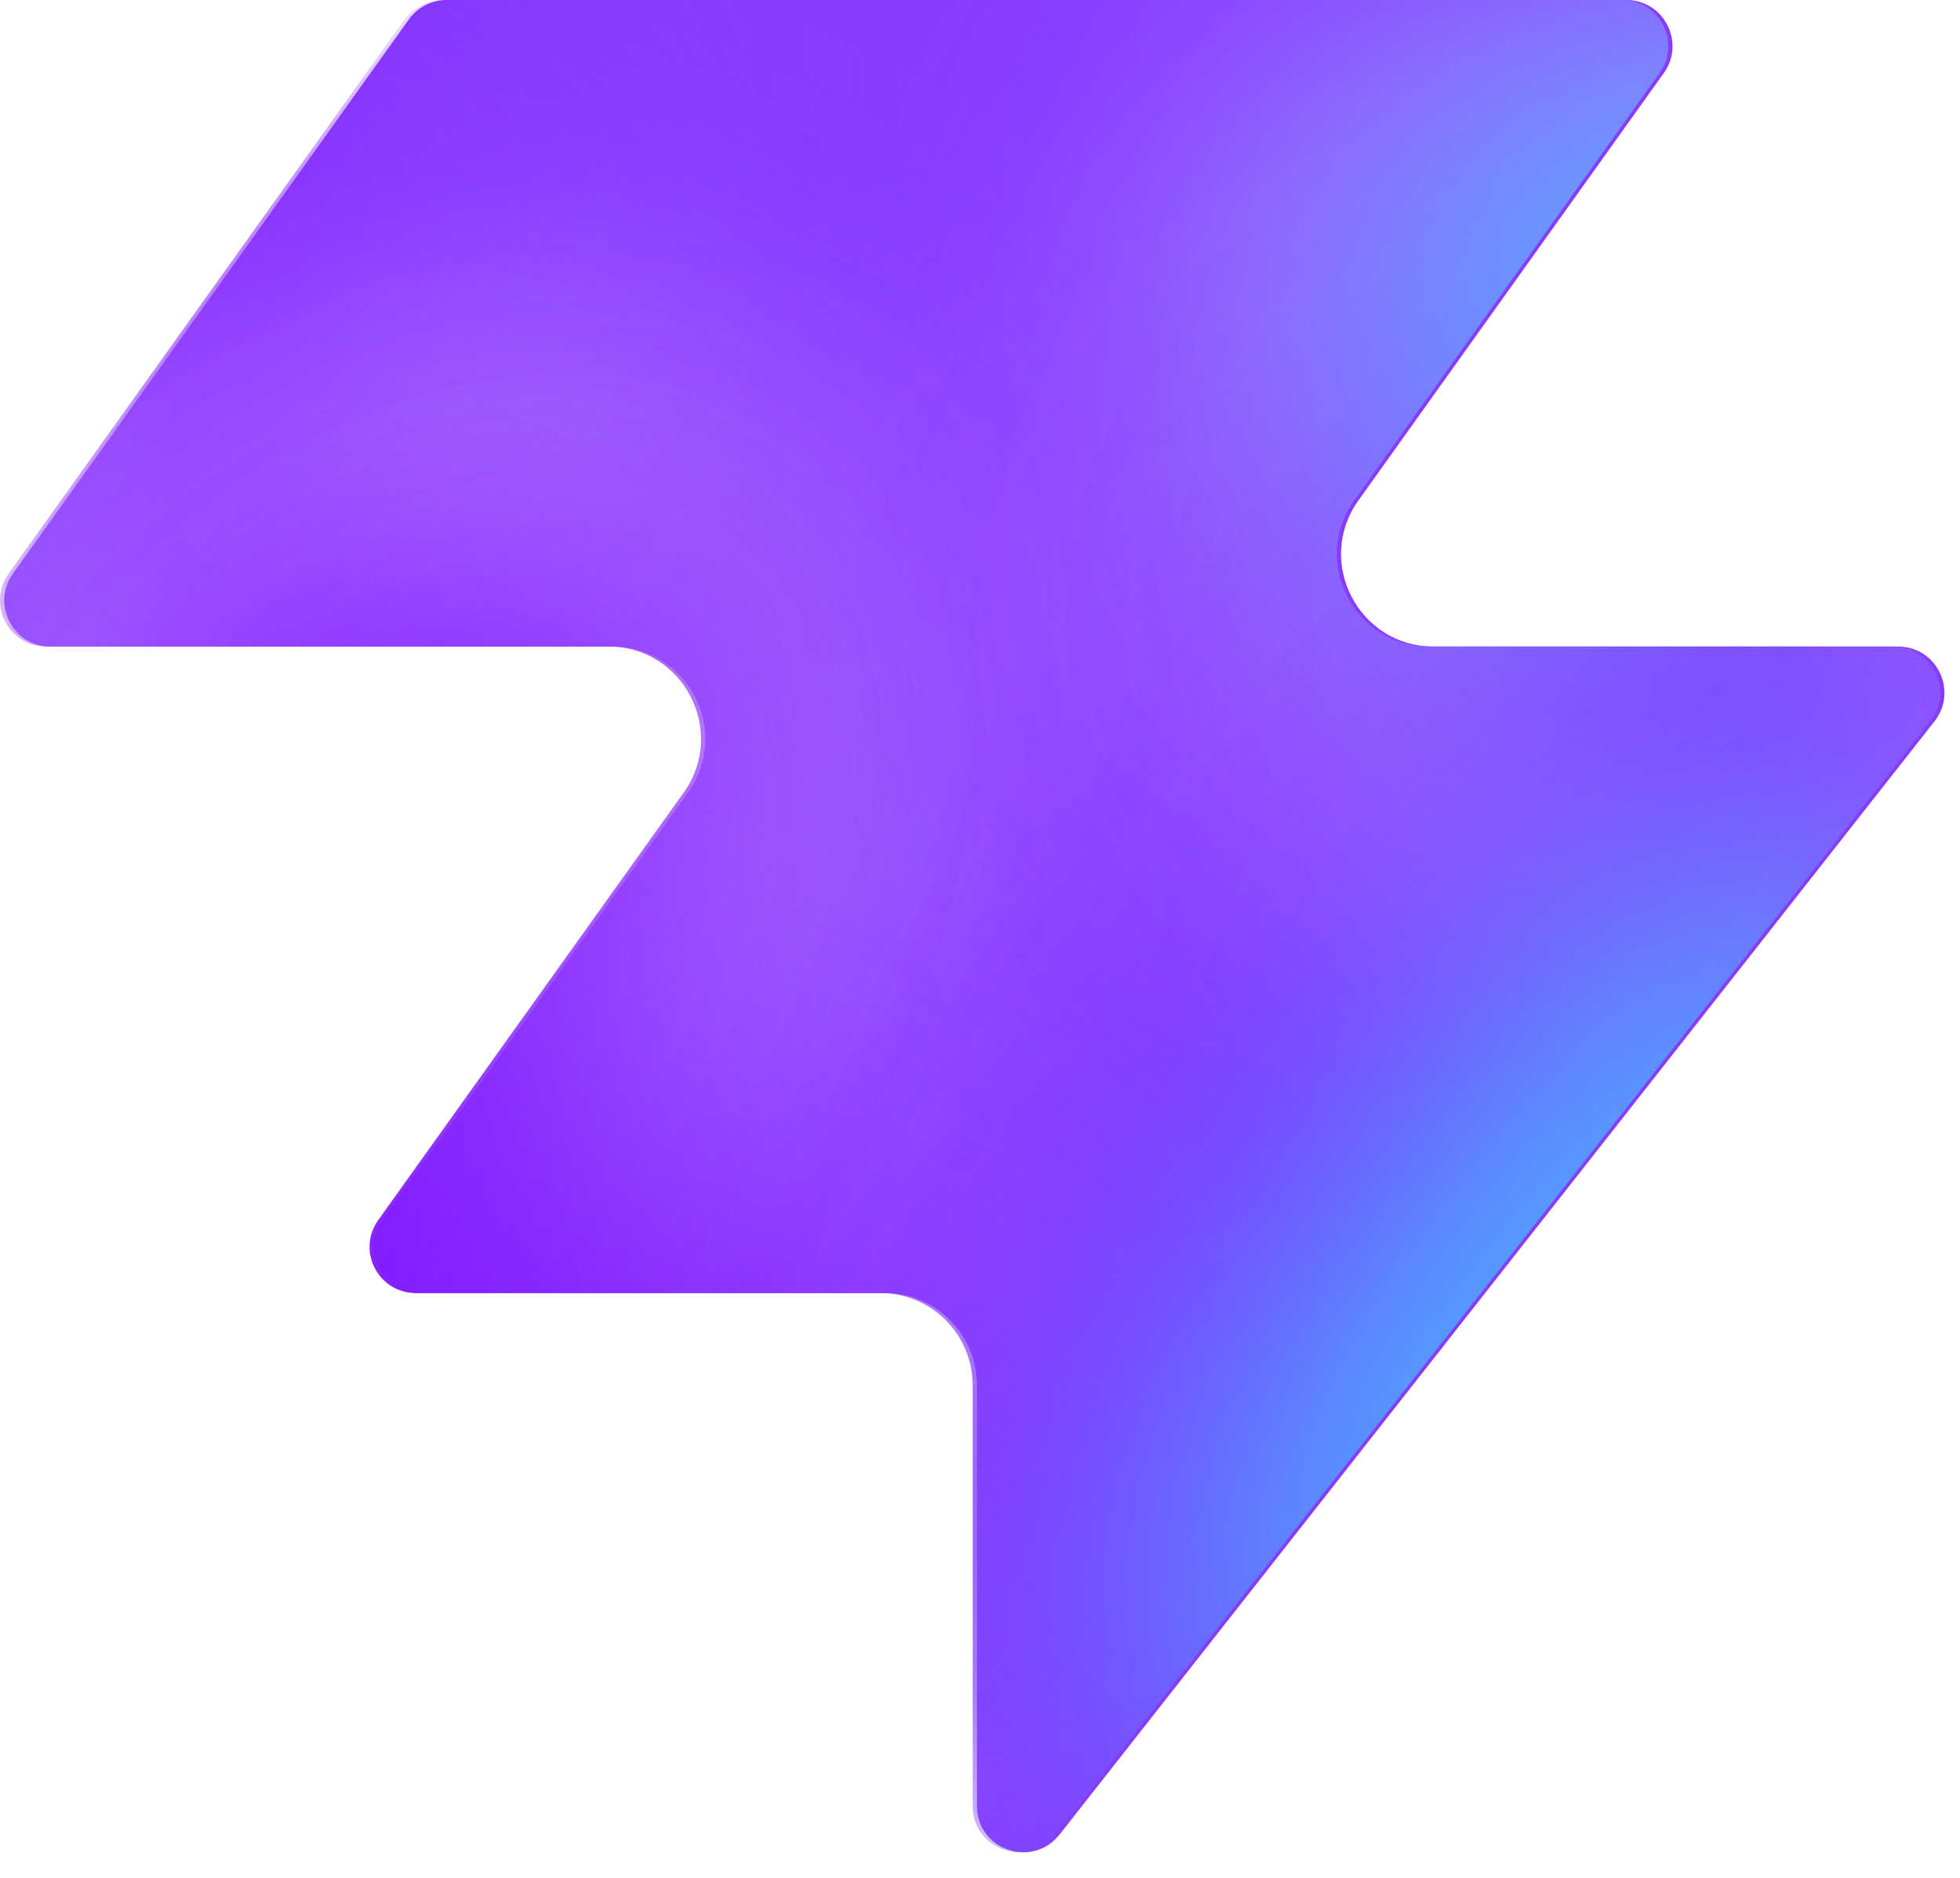
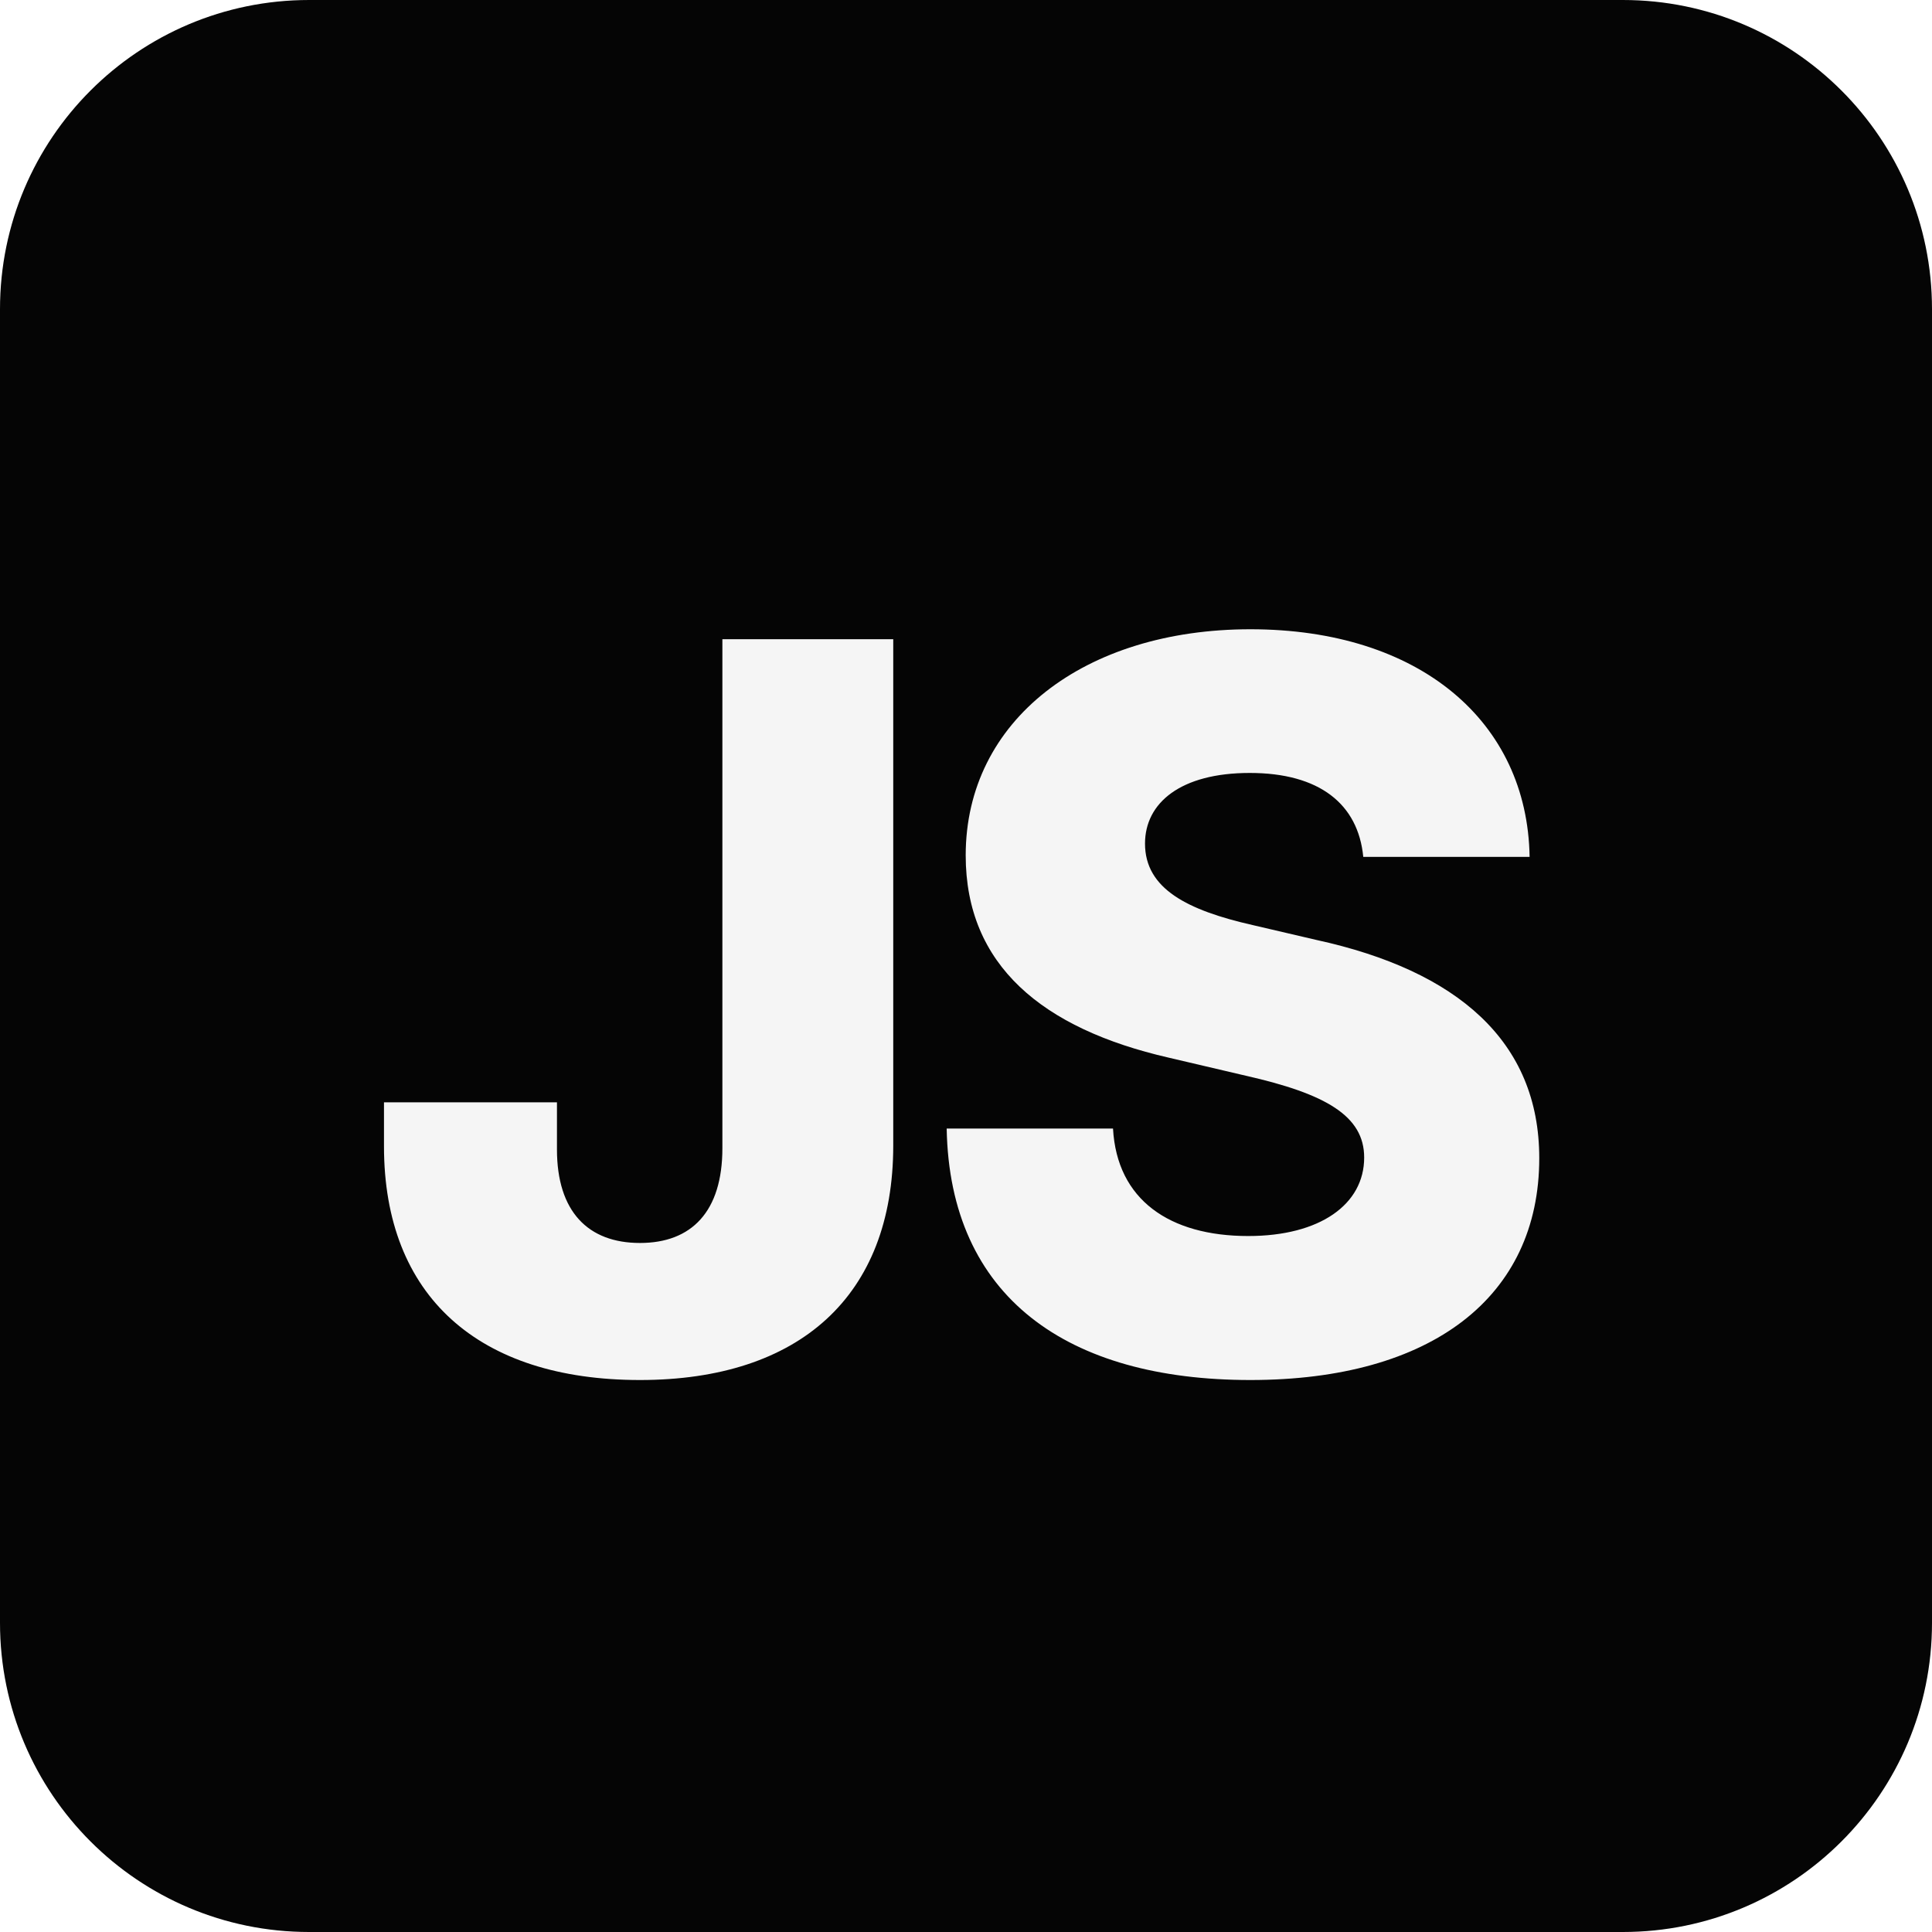
- <svg xmlns="http://www.w3.org/2000/svg" width="48" height="46" fill="none" viewBox="0 0 48 46">
-   <path fill="#863bff" d="M25.946 44.938c-.664.845-2.021.375-2.021-.698V33.937a2.26 2.26 0 0 0-2.262-2.262H10.287c-.92 0-1.456-1.04-.92-1.788l7.48-10.471c1.07-1.497 0-3.578-1.842-3.578H1.237c-.92 0-1.456-1.04-.92-1.788L10.013.474c.214-.297.556-.474.92-.474h28.894c.92 0 1.456 1.04.92 1.788l-7.48 10.471c-1.07 1.498 0 3.579 1.842 3.579h11.377c.943 0 1.473 1.088.89 1.83L25.947 44.94z" style="fill:#863bff;fill:color(display-p3 .525 .23 1);fill-opacity:1" />
-   <mask id="a" width="48" height="46" x="0" y="0" maskUnits="userSpaceOnUse" style="mask-type:alpha">
-     <path fill="#000" d="M25.842 44.938c-.664.844-2.021.375-2.021-.698V33.937a2.26 2.26 0 0 0-2.262-2.262H10.183c-.92 0-1.456-1.04-.92-1.788l7.48-10.471c1.07-1.498 0-3.579-1.842-3.579H1.133c-.92 0-1.456-1.04-.92-1.787L9.91.473c.214-.297.556-.474.92-.474h28.894c.92 0 1.456 1.04.92 1.788l-7.48 10.471c-1.07 1.498 0 3.578 1.842 3.578h11.377c.943 0 1.473 1.088.89 1.832L25.843 44.94z" style="fill:#000;fill-opacity:1" />
-   </mask>
-   <g mask="url(#a)">
-     <g filter="url(#b)">
-       <ellipse cx="5.508" cy="14.704" fill="#ede6ff" rx="5.508" ry="14.704" style="fill:#ede6ff;fill:color(display-p3 .927 .903 1);fill-opacity:1" transform="matrix(.00324 1 1 -.00324 -4.47 31.516)" />
-     </g>
-     <g filter="url(#c)">
-       <ellipse cx="10.399" cy="29.851" fill="#ede6ff" rx="10.399" ry="29.851" style="fill:#ede6ff;fill:color(display-p3 .927 .903 1);fill-opacity:1" transform="matrix(.00324 1 1 -.00324 -39.328 7.883)" />
-     </g>
-     <g filter="url(#d)">
-       <ellipse cx="5.508" cy="30.487" fill="#7e14ff" rx="5.508" ry="30.487" style="fill:#7e14ff;fill:color(display-p3 .492 .077 1);fill-opacity:1" transform="rotate(89.814 -25.913 -14.639)scale(1 -1)" />
-     </g>
-     <g filter="url(#e)">
-       <ellipse cx="5.508" cy="30.599" fill="#7e14ff" rx="5.508" ry="30.599" style="fill:#7e14ff;fill:color(display-p3 .492 .077 1);fill-opacity:1" transform="rotate(89.814 -32.644 -3.334)scale(1 -1)" />
-     </g>
-     <g filter="url(#f)">
-       <ellipse cx="5.508" cy="30.599" fill="#7e14ff" rx="5.508" ry="30.599" style="fill:#7e14ff;fill:color(display-p3 .492 .077 1);fill-opacity:1" transform="matrix(.00324 1 1 -.00324 -34.34 30.47)" />
-     </g>
-     <g filter="url(#g)">
-       <ellipse cx="14.072" cy="22.078" fill="#ede6ff" rx="14.072" ry="22.078" style="fill:#ede6ff;fill:color(display-p3 .927 .903 1);fill-opacity:1" transform="rotate(93.35 24.506 48.493)scale(-1 1)" />
-     </g>
-     <g filter="url(#h)">
-       <ellipse cx="3.47" cy="21.501" fill="#7e14ff" rx="3.47" ry="21.501" style="fill:#7e14ff;fill:color(display-p3 .492 .077 1);fill-opacity:1" transform="rotate(89.009 28.708 47.59)scale(-1 1)" />
-     </g>
-     <g filter="url(#i)">
-       <ellipse cx="3.47" cy="21.501" fill="#7e14ff" rx="3.47" ry="21.501" style="fill:#7e14ff;fill:color(display-p3 .492 .077 1);fill-opacity:1" transform="rotate(89.009 28.708 47.59)scale(-1 1)" />
-     </g>
-     <g filter="url(#j)">
-       <ellipse cx=".387" cy="8.972" fill="#7e14ff" rx="4.407" ry="29.108" style="fill:#7e14ff;fill:color(display-p3 .492 .077 1);fill-opacity:1" transform="rotate(39.51 .387 8.972)" />
-     </g>
-     <g filter="url(#k)">
-       <ellipse cx="47.523" cy="-6.092" fill="#7e14ff" rx="4.407" ry="29.108" style="fill:#7e14ff;fill:color(display-p3 .492 .077 1);fill-opacity:1" transform="rotate(37.892 47.523 -6.092)" />
-     </g>
-     <g filter="url(#l)">
-       <ellipse cx="41.412" cy="6.333" fill="#47bfff" rx="5.971" ry="9.665" style="fill:#47bfff;fill:color(display-p3 .28 .748 1);fill-opacity:1" transform="rotate(37.892 41.412 6.333)" />
-     </g>
-     <g filter="url(#m)">
-       <ellipse cx="-1.879" cy="38.332" fill="#7e14ff" rx="4.407" ry="29.108" style="fill:#7e14ff;fill:color(display-p3 .492 .077 1);fill-opacity:1" transform="rotate(37.892 -1.88 38.332)" />
-     </g>
-     <g filter="url(#n)">
-       <ellipse cx="-1.879" cy="38.332" fill="#7e14ff" rx="4.407" ry="29.108" style="fill:#7e14ff;fill:color(display-p3 .492 .077 1);fill-opacity:1" transform="rotate(37.892 -1.88 38.332)" />
-     </g>
-     <g filter="url(#o)">
-       <ellipse cx="35.651" cy="29.907" fill="#7e14ff" rx="4.407" ry="29.108" style="fill:#7e14ff;fill:color(display-p3 .492 .077 1);fill-opacity:1" transform="rotate(37.892 35.651 29.907)" />
-     </g>
-     <g filter="url(#p)">
-       <ellipse cx="38.418" cy="32.4" fill="#47bfff" rx="5.971" ry="15.297" style="fill:#47bfff;fill:color(display-p3 .28 .748 1);fill-opacity:1" transform="rotate(37.892 38.418 32.4)" />
-     </g>
-   </g>
-   <defs>
-     <filter id="b" width="60.045" height="41.654" x="-19.77" y="16.149" color-interpolation-filters="sRGB" filterUnits="userSpaceOnUse">
-       <feFlood flood-opacity="0" result="BackgroundImageFix" />
-       <feBlend in="SourceGraphic" in2="BackgroundImageFix" result="shape" />
-       <feGaussianBlur result="effect1_foregroundBlur_2002_17158" stdDeviation="7.659" />
-     </filter>
-     <filter id="c" width="90.34" height="51.437" x="-54.613" y="-7.533" color-interpolation-filters="sRGB" filterUnits="userSpaceOnUse">
-       <feFlood flood-opacity="0" result="BackgroundImageFix" />
-       <feBlend in="SourceGraphic" in2="BackgroundImageFix" result="shape" />
-       <feGaussianBlur result="effect1_foregroundBlur_2002_17158" stdDeviation="7.659" />
-     </filter>
-     <filter id="d" width="79.355" height="29.4" x="-49.64" y="2.03" color-interpolation-filters="sRGB" filterUnits="userSpaceOnUse">
-       <feFlood flood-opacity="0" result="BackgroundImageFix" />
-       <feBlend in="SourceGraphic" in2="BackgroundImageFix" result="shape" />
-       <feGaussianBlur result="effect1_foregroundBlur_2002_17158" stdDeviation="4.596" />
-     </filter>
-     <filter id="e" width="79.579" height="29.4" x="-45.045" y="20.029" color-interpolation-filters="sRGB" filterUnits="userSpaceOnUse">
-       <feFlood flood-opacity="0" result="BackgroundImageFix" />
-       <feBlend in="SourceGraphic" in2="BackgroundImageFix" result="shape" />
-       <feGaussianBlur result="effect1_foregroundBlur_2002_17158" stdDeviation="4.596" />
-     </filter>
-     <filter id="f" width="79.579" height="29.4" x="-43.513" y="21.178" color-interpolation-filters="sRGB" filterUnits="userSpaceOnUse">
-       <feFlood flood-opacity="0" result="BackgroundImageFix" />
-       <feBlend in="SourceGraphic" in2="BackgroundImageFix" result="shape" />
-       <feGaussianBlur result="effect1_foregroundBlur_2002_17158" stdDeviation="4.596" />
-     </filter>
-     <filter id="g" width="74.749" height="58.852" x="15.756" y="-17.901" color-interpolation-filters="sRGB" filterUnits="userSpaceOnUse">
-       <feFlood flood-opacity="0" result="BackgroundImageFix" />
-       <feBlend in="SourceGraphic" in2="BackgroundImageFix" result="shape" />
-       <feGaussianBlur result="effect1_foregroundBlur_2002_17158" stdDeviation="7.659" />
-     </filter>
-     <filter id="h" width="61.377" height="25.362" x="23.548" y="2.284" color-interpolation-filters="sRGB" filterUnits="userSpaceOnUse">
-       <feFlood flood-opacity="0" result="BackgroundImageFix" />
-       <feBlend in="SourceGraphic" in2="BackgroundImageFix" result="shape" />
-       <feGaussianBlur result="effect1_foregroundBlur_2002_17158" stdDeviation="4.596" />
-     </filter>
-     <filter id="i" width="61.377" height="25.362" x="23.548" y="2.284" color-interpolation-filters="sRGB" filterUnits="userSpaceOnUse">
-       <feFlood flood-opacity="0" result="BackgroundImageFix" />
-       <feBlend in="SourceGraphic" in2="BackgroundImageFix" result="shape" />
-       <feGaussianBlur result="effect1_foregroundBlur_2002_17158" stdDeviation="4.596" />
-     </filter>
-     <filter id="j" width="56.045" height="63.649" x="-27.636" y="-22.853" color-interpolation-filters="sRGB" filterUnits="userSpaceOnUse">
-       <feFlood flood-opacity="0" result="BackgroundImageFix" />
-       <feBlend in="SourceGraphic" in2="BackgroundImageFix" result="shape" />
-       <feGaussianBlur result="effect1_foregroundBlur_2002_17158" stdDeviation="4.596" />
-     </filter>
-     <filter id="k" width="54.814" height="64.646" x="20.116" y="-38.415" color-interpolation-filters="sRGB" filterUnits="userSpaceOnUse">
-       <feFlood flood-opacity="0" result="BackgroundImageFix" />
-       <feBlend in="SourceGraphic" in2="BackgroundImageFix" result="shape" />
-       <feGaussianBlur result="effect1_foregroundBlur_2002_17158" stdDeviation="4.596" />
-     </filter>
-     <filter id="l" width="33.541" height="35.313" x="24.641" y="-11.323" color-interpolation-filters="sRGB" filterUnits="userSpaceOnUse">
-       <feFlood flood-opacity="0" result="BackgroundImageFix" />
-       <feBlend in="SourceGraphic" in2="BackgroundImageFix" result="shape" />
-       <feGaussianBlur result="effect1_foregroundBlur_2002_17158" stdDeviation="4.596" />
-     </filter>
-     <filter id="m" width="54.814" height="64.646" x="-29.286" y="6.009" color-interpolation-filters="sRGB" filterUnits="userSpaceOnUse">
-       <feFlood flood-opacity="0" result="BackgroundImageFix" />
-       <feBlend in="SourceGraphic" in2="BackgroundImageFix" result="shape" />
-       <feGaussianBlur result="effect1_foregroundBlur_2002_17158" stdDeviation="4.596" />
-     </filter>
-     <filter id="n" width="54.814" height="64.646" x="-29.286" y="6.009" color-interpolation-filters="sRGB" filterUnits="userSpaceOnUse">
-       <feFlood flood-opacity="0" result="BackgroundImageFix" />
-       <feBlend in="SourceGraphic" in2="BackgroundImageFix" result="shape" />
-       <feGaussianBlur result="effect1_foregroundBlur_2002_17158" stdDeviation="4.596" />
-     </filter>
-     <filter id="o" width="54.814" height="64.646" x="8.244" y="-2.416" color-interpolation-filters="sRGB" filterUnits="userSpaceOnUse">
-       <feFlood flood-opacity="0" result="BackgroundImageFix" />
-       <feBlend in="SourceGraphic" in2="BackgroundImageFix" result="shape" />
-       <feGaussianBlur result="effect1_foregroundBlur_2002_17158" stdDeviation="4.596" />
-     </filter>
-     <filter id="p" width="39.409" height="43.623" x="18.713" y="10.588" color-interpolation-filters="sRGB" filterUnits="userSpaceOnUse">
-       <feFlood flood-opacity="0" result="BackgroundImageFix" />
-       <feBlend in="SourceGraphic" in2="BackgroundImageFix" result="shape" />
-       <feGaussianBlur result="effect1_foregroundBlur_2002_17158" stdDeviation="4.596" />
-     </filter>
-   </defs>
+ <svg xmlns="http://www.w3.org/2000/svg" viewBox="0 0 100 100">
+   <rect width="100" height="100" rx="16" fill="#050505" />
+   <text x="50" y="52" font-family="Inter, system-ui, sans-serif" font-weight="800" font-size="52" fill="#f5f5f5" text-anchor="middle" dominant-baseline="central" letter-spacing="-2">JS</text>
</svg>
